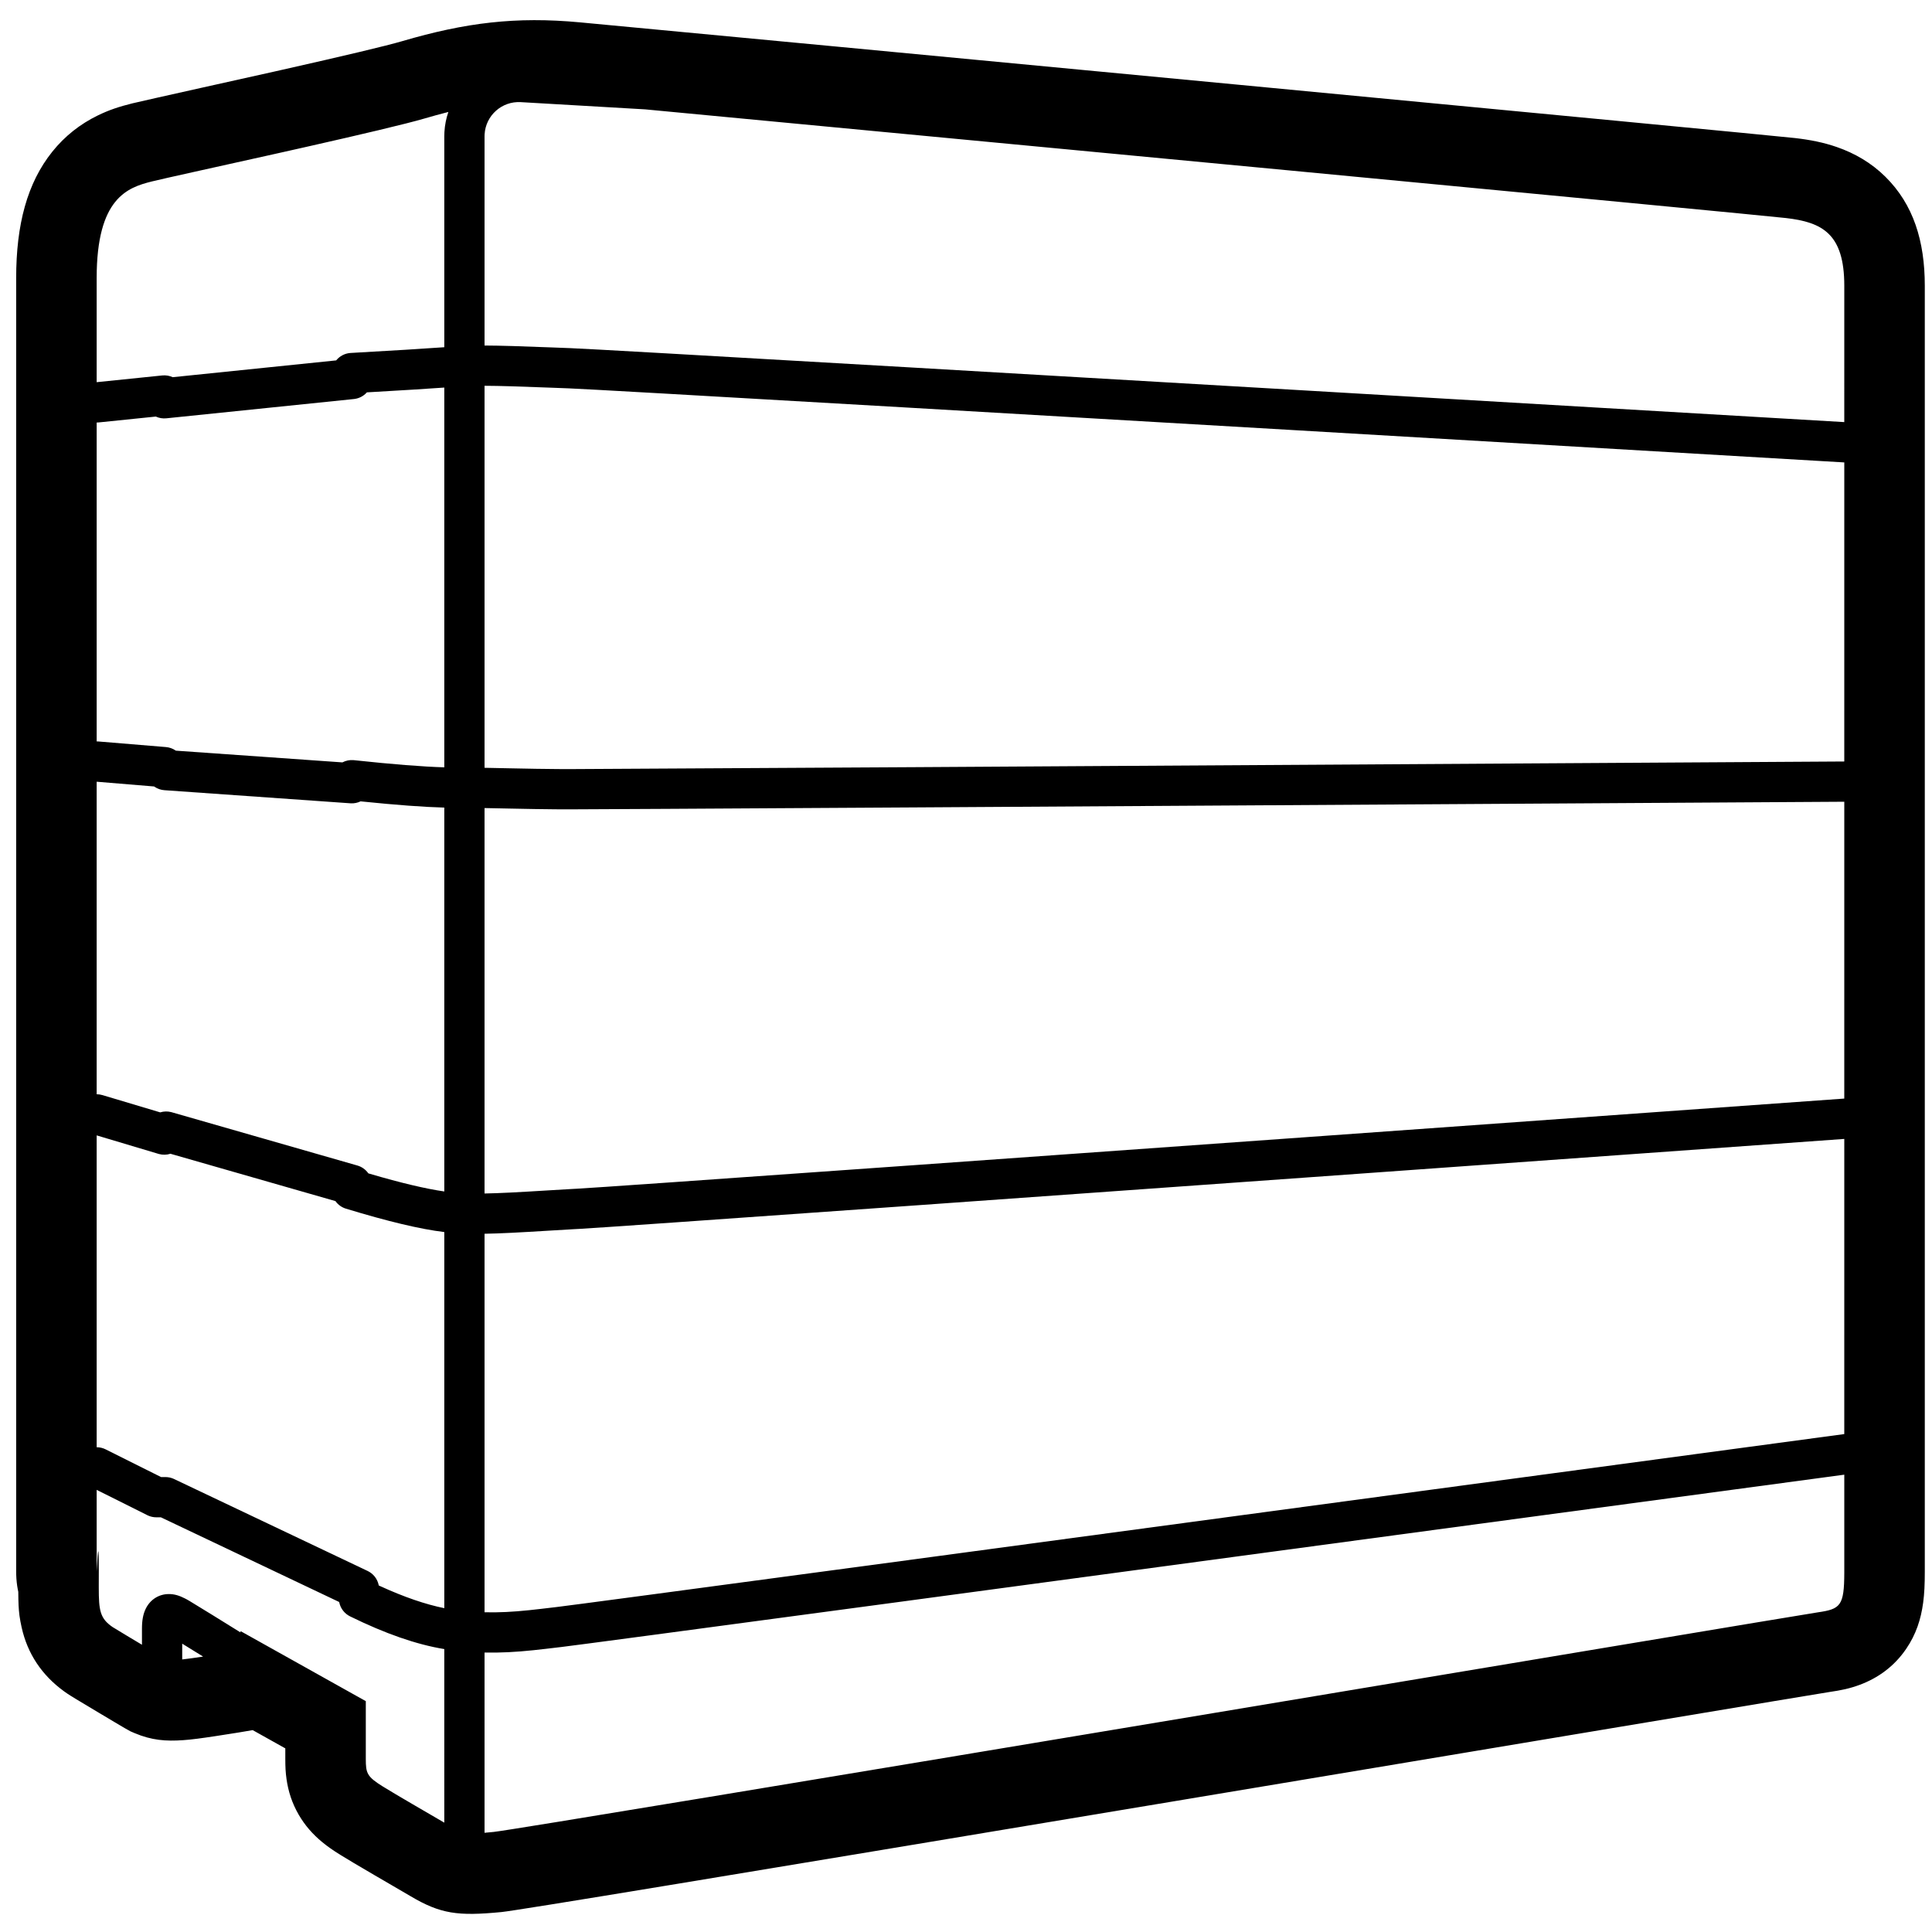
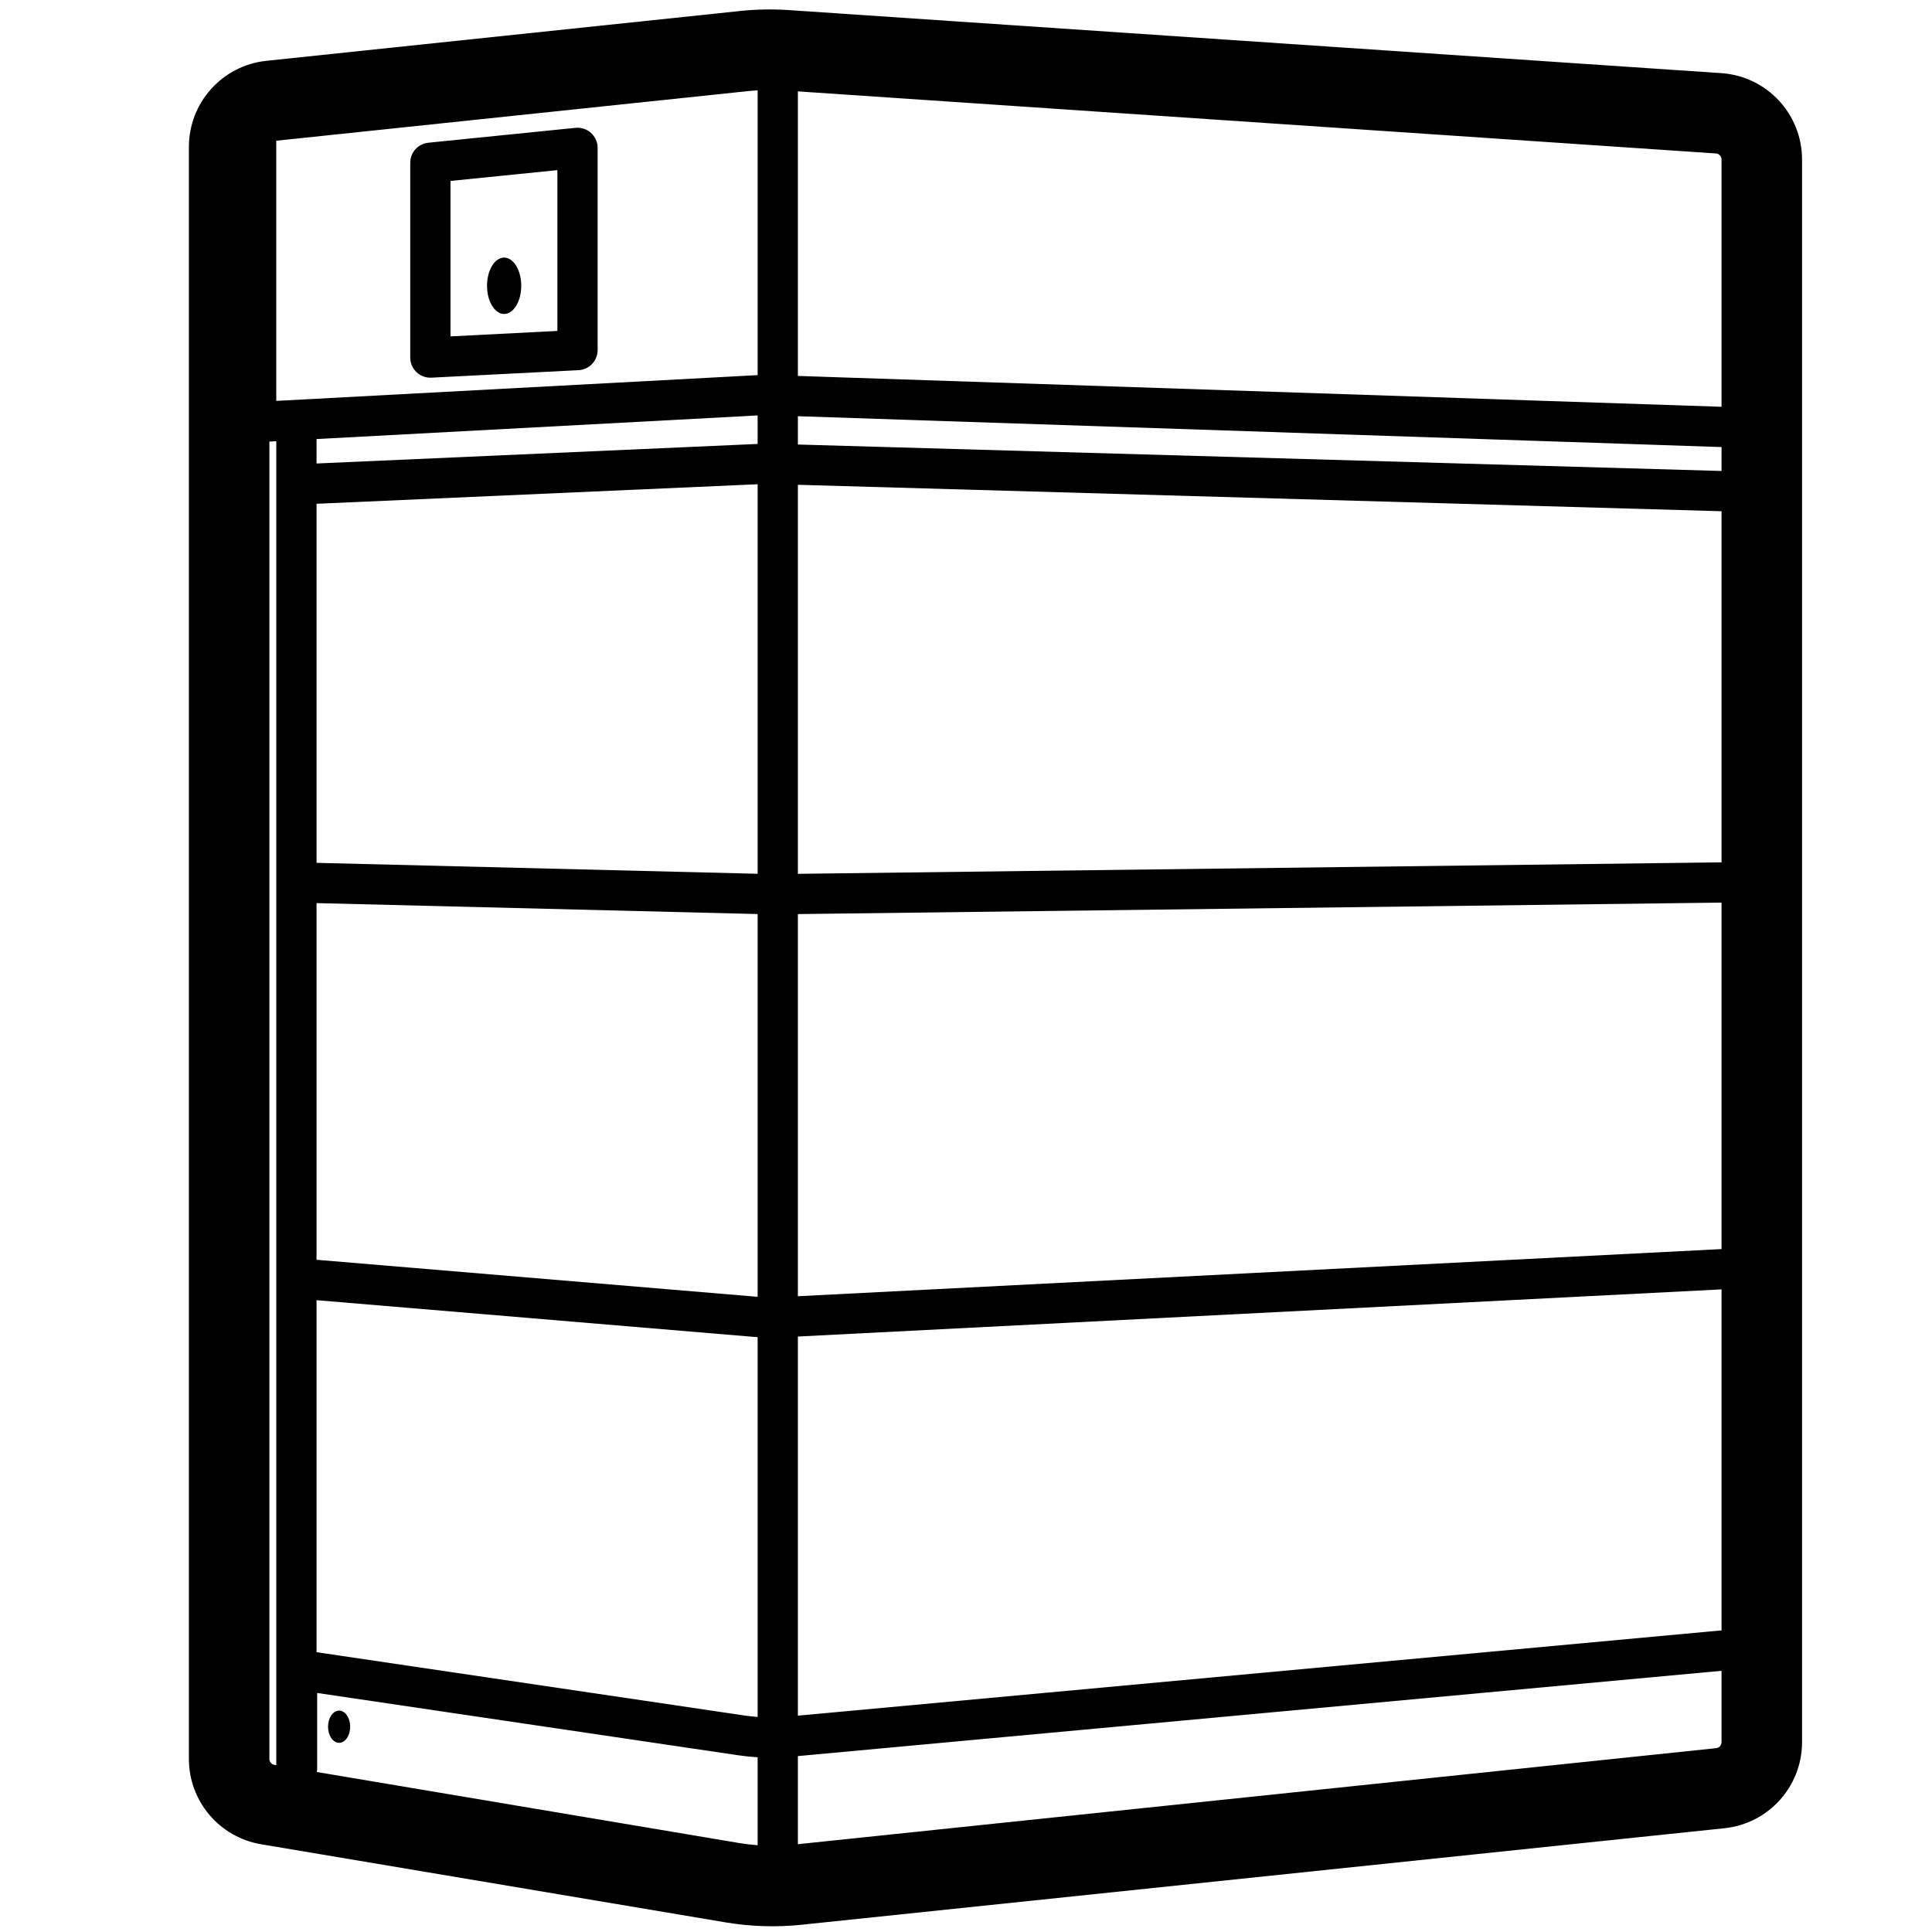
<svg xmlns="http://www.w3.org/2000/svg" height="960" viewBox="0 0 960 960" width="960">
-   <path d="m288.183 11.107c83.353 7.793 589.104 55.816 603.724 57.49 7.592.869 14.213 2.191 20.711 4.435 9.077 3.134 17.23 7.903 24.169 14.747 13.974 13.78 19.632 32.001 19.632 54.215v638.965c0 6.199-.196 10.813-.813 15.397-1.106 8.223-3.489 15.691-8.435 22.952-5.926 8.699-13.996 14.518-23.18 17.906-4.934 1.82-9.063 2.677-14.919 3.525-2.055.298-36.005 5.944-104.495 17.376-5.275.88-10.715 1.789-16.63 2.776l-1.554.259c-1.043.174-2.102.351-3.178.531l-1.626.271c-5.589.933-11.639 1.943-18.366 3.067l-2.147.359c-1.447.242-2.925.488-4.436.741l-1.139.19c-2.29.382-7.154 1.194-12.13 2.025l-1.401.234c-3.265.545-6.48 1.082-8.947 1.494l-.684.114c-1.767.295-3.062.511-3.577.597l-.031.005-.021.004-.023.004-.027.004-.136.023-.76.127c-2.387.399-4.651.777-6.818 1.139l-1.835.306c-6.043 1.009-11.366 1.898-16.599 2.772l-1.568.262c-43.281 7.227-77.569 12.95-110.537 18.449l-2.6.434c-.866.144-1.731.289-2.595.433l-2.592.432c-.882.147-.882.147-1.764.294-218.729 36.48-323.963 53.883-331.708 54.63-21.633 2.089-30.212.981-45.31-7.979-.935-.555-4.619-2.704-8.361-4.884l-.724-.422c-2.774-1.616-5.485-3.194-7.033-4.095l-.348-.203c-.595-.346-.95-.553-.97-.565-.199-.116-.199-.116-.399-.233-7.885-4.603-13.328-7.828-16.938-10.07-3.493-2.169-6.296-4.1-9.073-6.405-4.546-3.774-8.432-8.115-11.569-13.523-3.31-5.705-5.194-11.607-6.055-17.714-.486-3.448-.599-6.19-.599-10.01l-.001-5.236-16.218-9.07-.148.028c-3.616.661-9.291 1.574-17.529 2.835l-.593.091c-7.463 1.14-12.084 1.744-16.206 2.038-8.624.616-15.719.078-24.109-3.465-2.389-1.009-1.703-.626-4.761-2.387-.316-.182-.69-.4-1.145-.667-.775-.455-1.826-1.076-3.118-1.841-2.423-1.437-5.641-3.353-8.952-5.331-10.054-6.005-13.953-8.353-15.578-9.461-.601-.41-1.193-.828-1.778-1.256-10.785-7.887-17.963-18.462-20.886-31.651-.453-2.043-.786-3.788-1.03-5.544l-.078-.586c-.387-3.034-.518-6.201-.549-11.079l-.002-.428-.251-1.209c-.436-2.297-.702-4.72-.778-7.268l-.023-1.544v-642.803c0-26.583 5.469-47.222 17.964-62.792 6.301-7.852 13.905-13.741 22.465-17.932 5.783-2.831 10.752-4.437 17.306-6.072 4.642-1.158 63.61-14.243 70.538-15.799 1.408-.316 2.795-.628 4.16-.936 30.614-6.899 51.433-11.84 59.375-14.169 31.42-9.215 56.451-12.327 88.342-9.346zm628.235 721.653 4.951-.666c-417.688 56.312-631.255 84.999-642.381 86.286-.585.068-1.193.139-1.857.217-.245.029-1.596.189-2.996.354l-.525.062c-1.047.124-2.047.241-2.555.301-2.325.271-4.23.484-6.071.675-8.774.912-16.401 1.323-24.216 1.144l-.001 89.563c1.339-.116 2.84-.257 4.534-.42 14.301-1.381 646.746-107.489 658.037-109.124 11.178-1.619 13.044-3.238 13.08-19.69zm-868.385 7.545v40.652c.696-13.24 1.051-13.504 1.065-.794l0.0.794c0 2.637-.017 4.985-.02 7.09l-0.0.829c.007 11.29.564 15.299 6.872 19.602.377.257 3.26 2 6.998 4.243l1.02.612c1.086.651 2.228 1.335 3.389 2.029l.776.464 1.17.699c.217.13.434.259.65.388l.588.351-0-7.994c0-4.04.542-7.308 2.001-10.155 2.222-4.336 6.37-6.971 11.172-7.036 2.912-.04 5.399.763 8.137 2.155.29.147.542.277.785.407l.241.13c.841.458 1.691.978 3.787 2.273.433.267.756.465 1.061.649 3.579 2.153 10.829 6.629 21.787 13.45l0-.668 62.253 34.816v28.696c0 7.055.543 8.793 8.396 13.67 6.725 4.176 22.318 13.169 30.606 18.009l-.001-86.249c-13.844-2.262-29.419-7.698-46.809-16.247-2.774-1.364-4.723-3.91-5.362-6.856l-.058-.286-88.599-42.085-2.26.001c-1.423 0-2.828-.304-4.121-.889l-.35-.167zm42.509 76.426-.001 7.833c2.609-.279 5.978-.751 10.386-1.423-4.332-2.688-7.785-4.819-10.353-6.391zm825.876-250.806 3.292-.236c-407.04 29.235-617.282 44.188-632.023 44.949-.258.013-.514.027-.77.04l-.766.041-.768.041c-3.336.181-6.843.39-12.222.723-15.146.936-24.751 1.447-32.394 1.562l0 188.08c7.092.186 14.006-.183 22.148-1.029 1.747-.182 3.576-.386 5.825-.648.516-.06 1.56-.183 2.641-.311l.541-.064c1.199-.142 2.343-.277 2.755-.326l.119-.014c.675-.079 1.295-.152 1.893-.221 10.893-1.26 224.69-29.978 639.719-85.931zm-868.385-1.759 0 154.958c1.505-.001 3.033.339 4.471 1.057l27.533 13.763 2.158.001c1.361 0 2.706.278 3.953.814l.338.153 96.176 45.684c2.845 1.351 4.848 3.94 5.489 6.944l.053.268.854.392c11.792 5.387 22.375 9.007 31.711 10.891l0-186.888c-11.951-1.434-28.165-5.312-48.864-11.62-2.104-.641-3.876-1.933-5.121-3.614l-.11-.153-81.992-23.525-.094.032c-1.762.547-3.681.61-5.549.109l-.28-.079zm868.385-165.787 2.637-.016c-409.559 2.531-621.377 3.795-635.861 3.795h-.563c-1.309-.001-2.593-.004-3.872-.009l-1.096-.005-.548-.003-1.098-.007c-6.597-.048-13.462-.166-23.432-.375-4.916-.103-8.709-.181-11.82-.239l0 191.518c7.222-.117 16.486-.608 31.161-1.515 5.431-.336 8.982-.548 12.379-.732l.782-.042c.521-.028 1.041-.055 1.567-.082 14.492-.748 224.841-15.708 629.755-44.79zm-868.385-9.948 0 155.295c.947 0 1.91.136 2.864.422l28.714 8.585.086-.027c1.702-.511 3.547-.572 5.349-.112l.284.077 92.246 26.467c2.189.628 4.031 1.958 5.31 3.703l.14.197.75.221c15.453 4.537 27.826 7.458 36.991 8.773l-0-190.745c-10.234-.271-23.88-1.286-41.002-3.04l-.595-.062-.168.081c-1.398.646-2.967.977-4.611.905l-.275-.016-92.406-6.507c-1.777-.125-3.456-.719-4.887-1.683l-.246-.172zm192.734-196.738-0 189.822c3.203.059 7.12.139 12.24.247 10.422.219 17.396.337 24.22.378l1.077.006c1.615.008 3.23.012 4.891.012l.492-0c18.146-.025 229.184-1.285 632.723-3.779l.009-148.604-10.617-.624c-401.094-23.581-609.315-35.668-623.23-36.18-1.533-.056-3.138-.117-5.008-.189-.993-.038-1.947-.075-3.458-.134-15.562-.605-25.721-.927-33.338-.954zm-57.787 3.229-.676.038-.148.165c-1.541 1.663-3.646 2.807-6.036 3.119l-.277.032-93.195 9.581c-1.843.189-3.61-.132-5.169-.845l-.045-.022-28.38 2.911c-.342.035-.682.052-1.019.053l-.001 158.442c.273 0.0.548.012.825.035l33.591 2.781c1.701.141 3.308.711 4.689 1.623l.237.164 82.779 5.827.083-.044c1.599-.827 3.441-1.233 5.373-1.078l.277.026c19.198 2.06 34.188 3.241 44.882 3.549l-.001-188.698c-8.681.616-21.269 1.396-37.788 2.341zm57.817-128.187c-.019.328-.029.657-.029.986l-0 103.967c7.934.028 18.311.36 34.114.974 1.508.059 2.46.096 3.45.134 1.86.072 3.455.132 4.975.188 14.271.525 224.816 12.75 633.101 36.756l.011-67.747c0-25.829-10.895-31.576-29.061-33.656-15.788-1.807-437.468-41.77-566.763-53.994l-61.841-3.593c-9.373-.545-17.413 6.612-17.958 15.985zm-18.011-11.095-.492.124c-3.7.934-7.416 1.963-11.195 3.072-9.619 2.821-32.411 8.151-56.692 13.645l-1.658.375c-.83.188-1.661.375-2.493.563l-1.666.375c-1.389.313-2.78.626-4.17.938l-3.548.796-1.806.405c-.602.135-1.203.269-1.803.403l-1.798.402c-28.13 6.286-54.2 11.979-60.014 13.429-12.127 3.026-27.418 8.258-27.418 47.987v51.747l32.571-3.338c1.842-.189 3.609.133 5.168.846l.041.018 81.236-8.35.073-.091c1.662-2.003 4.093-3.35 6.859-3.582l.278-.019c21.227-1.193 36.742-2.146 46.51-2.854l-0-104.809c0-.716.021-1.432.062-2.147.202-3.471.876-6.802 1.956-9.934z" />
+   <path d="m391.917 5.01 463.408 31.333c22.571 1.526 40.099 20.28 40.099 42.902v786.424c0 22.017-16.63 40.477-38.527 42.767l-458.584 47.96c-12.589 1.317-25.298.92-37.78-1.179l-230.802-38.814c-20.706-3.482-35.869-21.408-35.869-42.405v-801.012c0-22.007 16.616-40.462 38.502-42.764l235.464-24.765c8.002-.842 16.061-.992 24.088-.449zm-234.322 836.212v37.566c0 .585-.05 1.159-.147 1.716l209.719 35.267c3.083.519 6.186.892 9.298 1.119l.001-43.71c-3.208-.19-6.41-.521-9.594-.992zm697.829-11.01-458.96 42.382v43.777l456.272-47.717c1.528-.16 2.688-1.448 2.688-2.984zm-718.132-610.98-2.838.152-.592.035v654.58c0 1.465 1.058 2.716 2.502 2.958l.928.155-.001-438.418c-.003-.148-.003-.297.001-.447zm31.208 630.768c3.038 0 5.5 3.582 5.5 8s-2.462 8-5.5 8-5.5-3.582-5.5-8 2.462-8 5.5-8zm-11.208-203.953v174.913l212.506 31.444c2.214.328 4.438.572 6.667.734l0-188.713c-.775-.049-1.549-.105-2.323-.17zm698.132-5.364-458.96 23.431v188.395l458.041-42.297c.309-.029.616-.043.92-.043zm-698.132-191.937v177.23l218.523 18.349.649.049v-190.189zm698.132-.249-458.96 5.704v189.887l458.45-23.404c.171-.009.341-.013.51-.013zm-458.96-207.608v193.311l458.836-5.703.124-.001.001-174.468c-.095-0-.191-.001-.287-.004zm-20-.274-219.172 9.714v178.411l219.172 5.439zm20-33.803v14.069l458.96 13.142 0-11.887c-.111-0-.222-.002-.334-.006zm-20-.386-219.172 11.735v12.148l219.107-9.71.065-.003zm20-161.018v141.392l458.96 15.33 0-122.885c0-1.578-1.223-2.887-2.798-2.993zm-24.451-.168-234.741 24.688.001 129.277 238.82-12.787.371-.017.001-141.529c-1.486.089-2.97.212-4.452.368zm-75.054 28.234v100.474c0 5.325-4.173 9.716-9.492 9.987l-73.108 3.722c-5.715.291-10.508-4.265-10.508-9.987v-96.802c0-5.133 3.887-9.433 8.994-9.949l73.108-7.395c5.891-.596 11.006 4.028 11.006 9.949zm-20 11.062-53.108 5.371v77.241l53.108-2.704zm-26.459 43.465c4.694 0 8.5 6.268 8.5 14s-3.806 14-8.5 14-8.5-6.268-8.5-14 3.806-14 8.5-14z" />
</svg>
